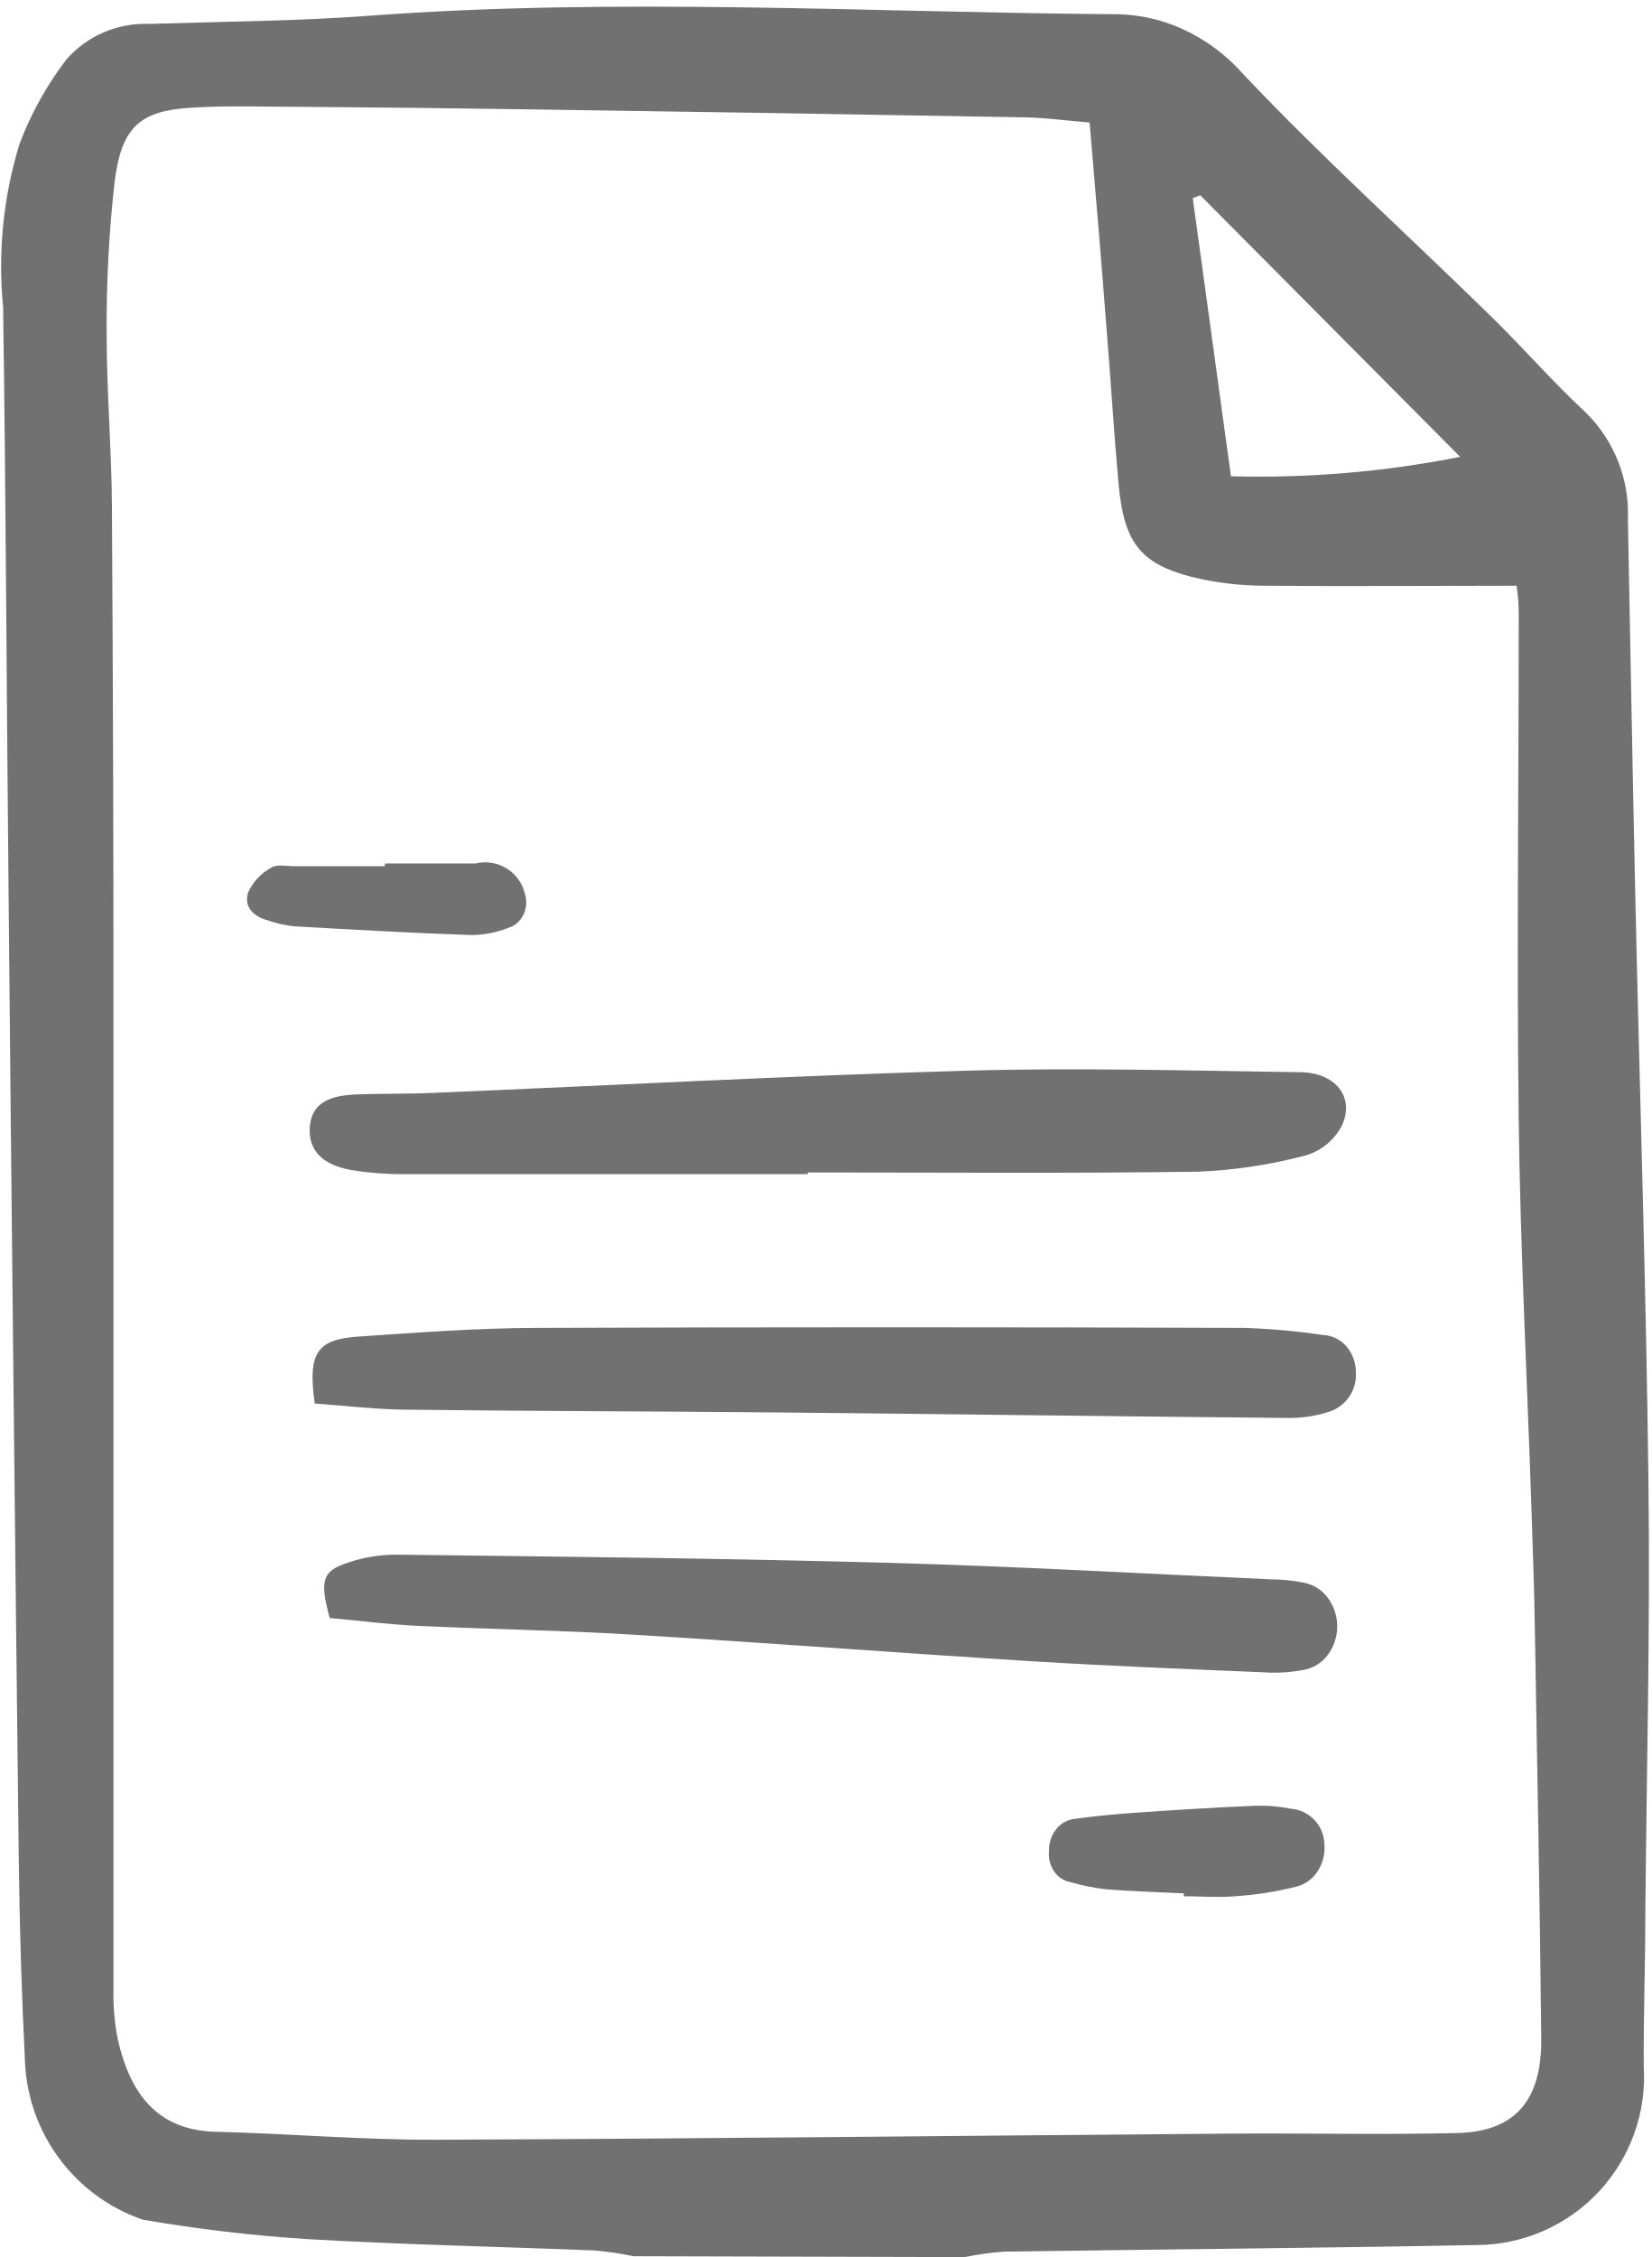
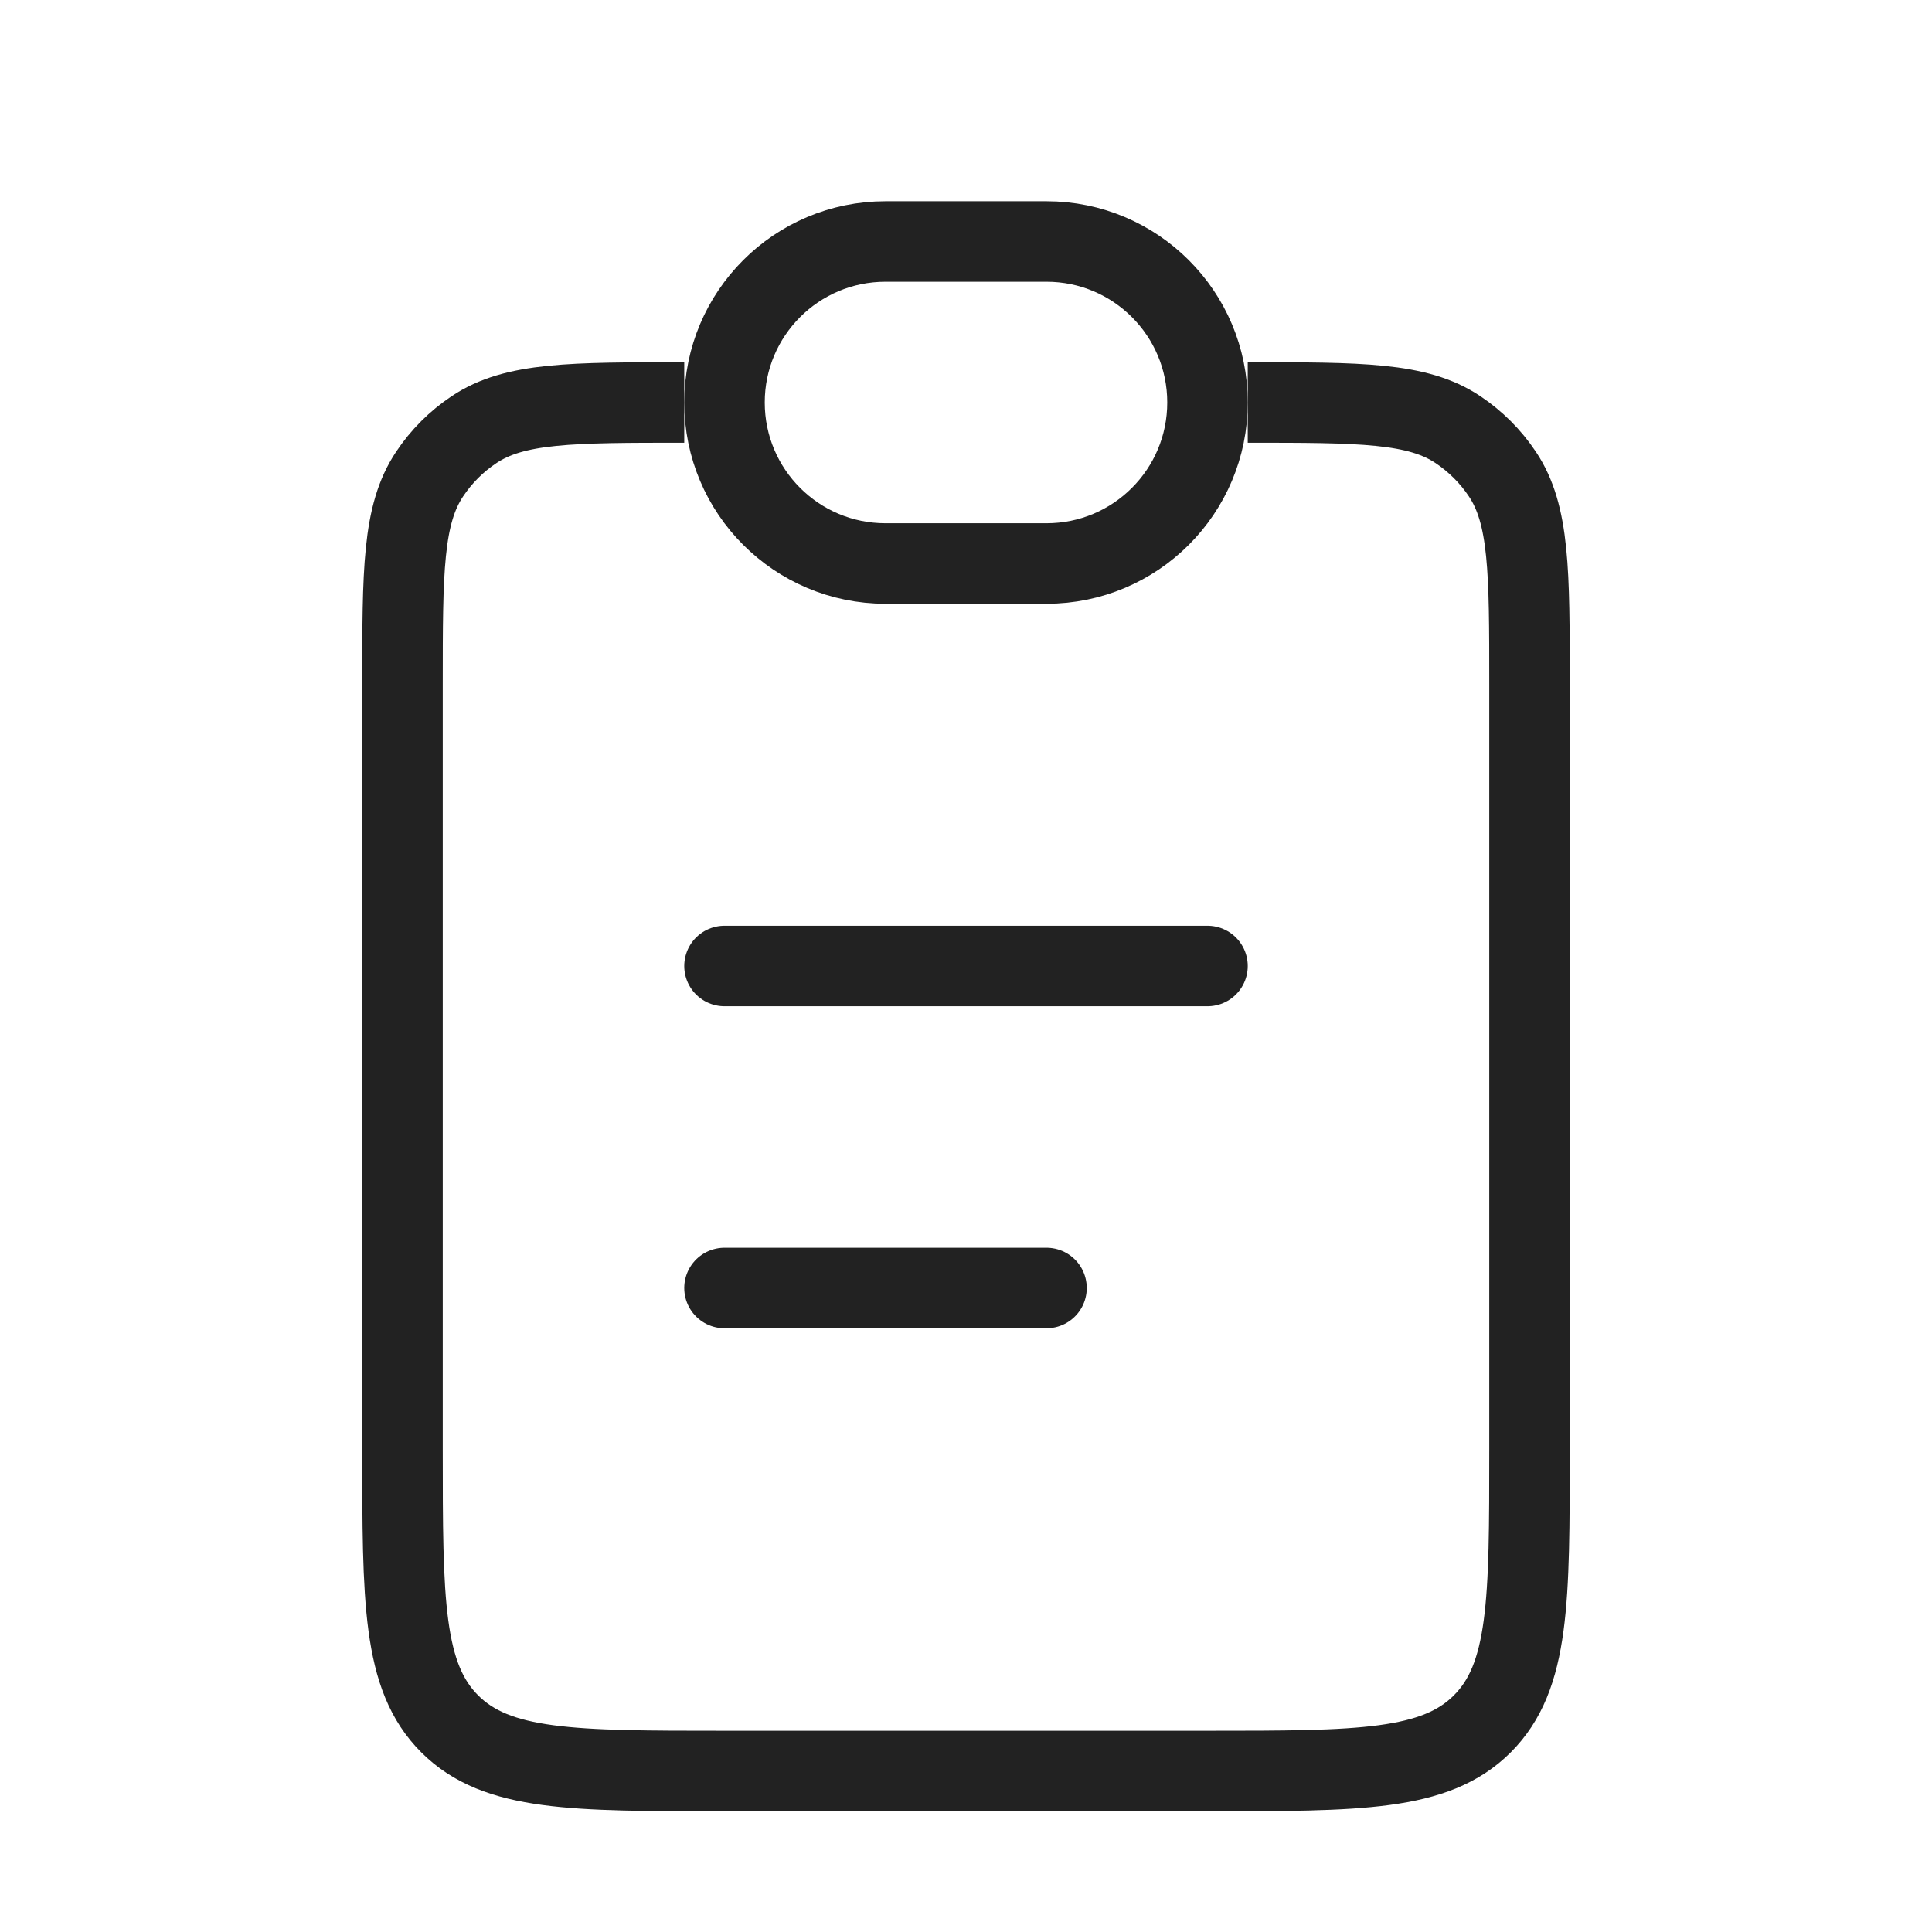
- <svg xmlns="http://www.w3.org/2000/svg" width="17" height="23.231" viewBox="0 0 17 23.231">
-   <defs>
-     <clipPath id="clip-path">
-       <rect id="Rectangle_308" data-name="Rectangle 308" width="17" height="23.231" transform="translate(0.095 0.011)" fill="#717171" />
-     </clipPath>
-   </defs>
-   <g id="file-contract-svgrepo-com" transform="translate(-0.095 -0.011)" clip-path="url(#clip-path)">
-     <path id="Path_784" data-name="Path 784" d="M6.8,23.677a3.634,3.634,0,0,0-.4-.059c-.987-.04-1.974-.06-2.96-.117a16.093,16.093,0,0,1-1.693-.2A1.8,1.8,0,0,1,.535,21.693C.5,20.99.478,20.286.47,19.582Q.411,14.544.364,9.506C.344,7.542.338,5.577.309,3.613A4.287,4.287,0,0,1,.479,1.932a3.43,3.43,0,0,1,.483-.868A1.077,1.077,0,0,1,1.809.7C2.566.676,3.324.672,4.079.616,6.622.427,9.163.579,11.706.6a1.706,1.706,0,0,1,.742.152,1.865,1.865,0,0,1,.627.466c.822.868,1.705,1.664,2.558,2.5.325.317.625.665.957.972a1.456,1.456,0,0,1,.444,1.11c.025,1.274.047,2.548.075,3.822.045,2.039.113,4.076.137,6.116.018,1.483-.02,2.968-.033,4.452,0,.51-.019,1.019-.016,1.529a1.731,1.731,0,0,1-1.722,1.843c-1.622.031-3.245.044-4.867.068a3.069,3.069,0,0,0-.4.056ZM11.493,1.715c-.255-.021-.457-.049-.659-.053q-2.576-.046-5.153-.083-1.135-.017-2.271-.025c-.391,0-.784-.016-1.174.009-.523.034-.711.2-.781.777A13.254,13.254,0,0,0,1.375,3.9c0,.584.05,1.168.054,1.752q.018,2.834.016,5.668,0,4.813,0,9.626a2.306,2.306,0,0,0,.043.49c.144.653.477.947,1.012.96.757.019,1.514.085,2.271.082,2.719-.01,5.437-.042,8.156-.063.784-.006,1.569.013,2.352-.006.593-.015.87-.333.863-.978-.014-1.409-.042-2.817-.066-4.225-.007-.42-.022-.839-.036-1.259-.044-1.318-.113-2.636-.13-3.955-.021-1.739,0-3.479,0-5.218q0-.146-.022-.291c-.888,0-1.739.007-2.59,0a3.184,3.184,0,0,1-.763-.093c-.528-.139-.69-.36-.745-.964-.047-.522-.078-1.045-.121-1.568C11.616,3.159,11.556,2.461,11.493,1.715Zm1.139.749-.077.03c.131.957.263,1.914.393,2.862a10.579,10.579,0,0,0,2.359-.2Z" transform="translate(-0.182 -0.443)" fill="#717171" />
-     <path id="Path_785" data-name="Path 785" d="M31.675,83.493l-4.138,0a3.254,3.254,0,0,1-.566-.043c-.3-.055-.439-.21-.421-.443.017-.212.155-.319.457-.333.27-.012.541-.005.811-.017,1.837-.077,3.674-.177,5.512-.229,1.135-.032,2.272,0,3.408.016.367,0,.572.255.437.547a.616.616,0,0,1-.364.307,5.112,5.112,0,0,1-1.118.17c-1.339.019-2.678.008-4.017.008Z" transform="translate(-23.266 -71.397)" fill="#717171" />
-     <path id="Path_786" data-name="Path 786" d="M26.824,103.088c-.074-.522.022-.66.451-.689.607-.041,1.215-.087,1.822-.089q3.649-.013,7.3,0a7.135,7.135,0,0,1,.806.073.334.334,0,0,1,.238.114.409.409,0,0,1,.1.264.4.4,0,0,1-.3.419,1.289,1.289,0,0,1-.4.057c-1.757-.016-3.513-.04-5.27-.057-1.257-.012-2.514-.013-3.772-.028C27.477,103.152,27.156,103.112,26.824,103.088Z" transform="translate(-23.489 -88.631)" fill="#717171" />
-     <path id="Path_787" data-name="Path 787" d="M27.862,120.485c-.1-.364-.078-.471.137-.552a1.536,1.536,0,0,1,.555-.1c1.676.02,3.353.037,5.029.083,1.325.036,2.648.112,3.972.171a1.751,1.751,0,0,1,.323.032.4.4,0,0,1,.253.152.492.492,0,0,1,0,.6.4.4,0,0,1-.254.15,1.6,1.6,0,0,1-.4.023c-.8-.034-1.594-.065-2.39-.114-1.377-.086-2.752-.192-4.129-.275-.729-.044-1.459-.055-2.188-.089C28.467,120.552,28.173,120.513,27.862,120.485Z" transform="translate(-24.373 -103.82)" fill="#717171" />
-     <path id="Path_788" data-name="Path 788" d="M91.1,140.069c-.269-.013-.538-.021-.806-.042a2.342,2.342,0,0,1-.355-.072.259.259,0,0,1-.172-.11.314.314,0,0,1-.054-.212.346.346,0,0,1,.076-.227.283.283,0,0,1,.2-.105c.213-.03.428-.049.643-.064.4-.028.806-.053,1.209-.07a1.588,1.588,0,0,1,.361.031.374.374,0,0,1,.346.367.44.44,0,0,1-.069.276.367.367,0,0,1-.216.158,3.492,3.492,0,0,1-.637.1c-.174.015-.349,0-.524,0Z" transform="translate(-78.82 -120.57)" fill="#717171" />
-     <path id="Path_789" data-name="Path 789" d="M22.625,66.537c.31,0,.621,0,.931,0a.42.42,0,0,1,.506.3.3.3,0,0,1-.009.221.267.267,0,0,1-.064.088.237.237,0,0,1-.091.052,1.046,1.046,0,0,1-.392.075c-.607-.021-1.213-.055-1.82-.09a1.316,1.316,0,0,1-.276-.063c-.132-.037-.241-.134-.195-.283a.549.549,0,0,1,.237-.256c.062-.04.158-.016.239-.016.311,0,.621,0,.932,0Z" transform="translate(-18.567 -57.638)" fill="#717171" />
-   </g>
+ <svg xmlns="http://www.w3.org/2000/svg" width="24" height="24" viewBox="0 0 24 24" fill="none">
+   <path d="M15.5 5C16.904 5 17.607 5 18.111 5.337C18.329 5.483 18.517 5.67 18.663 5.889C19 6.393 19 7.096 19 8.5V18C19 19.886 19 20.828 18.414 21.414C17.828 22 16.886 22 15 22H9C7.114 22 6.172 22 5.586 21.414C5 20.828 5 19.886 5 18V8.5C5 7.096 5 6.393 5.337 5.889C5.483 5.67 5.67 5.483 5.889 5.337C6.393 5 7.096 5 8.5 5" stroke="#222222" />
+   <path d="M9 5C9 3.895 9.895 3 11 3H13C14.105 3 15 3.895 15 5C15 6.105 14.105 7 13 7H11C9.895 7 9 6.105 9 5Z" stroke="#222222" />
+   <path d="M9 12L15 12" stroke="#222222" stroke-linecap="round" />
+   <path d="M9 16L13 16" stroke="#222222" stroke-linecap="round" />
</svg>
